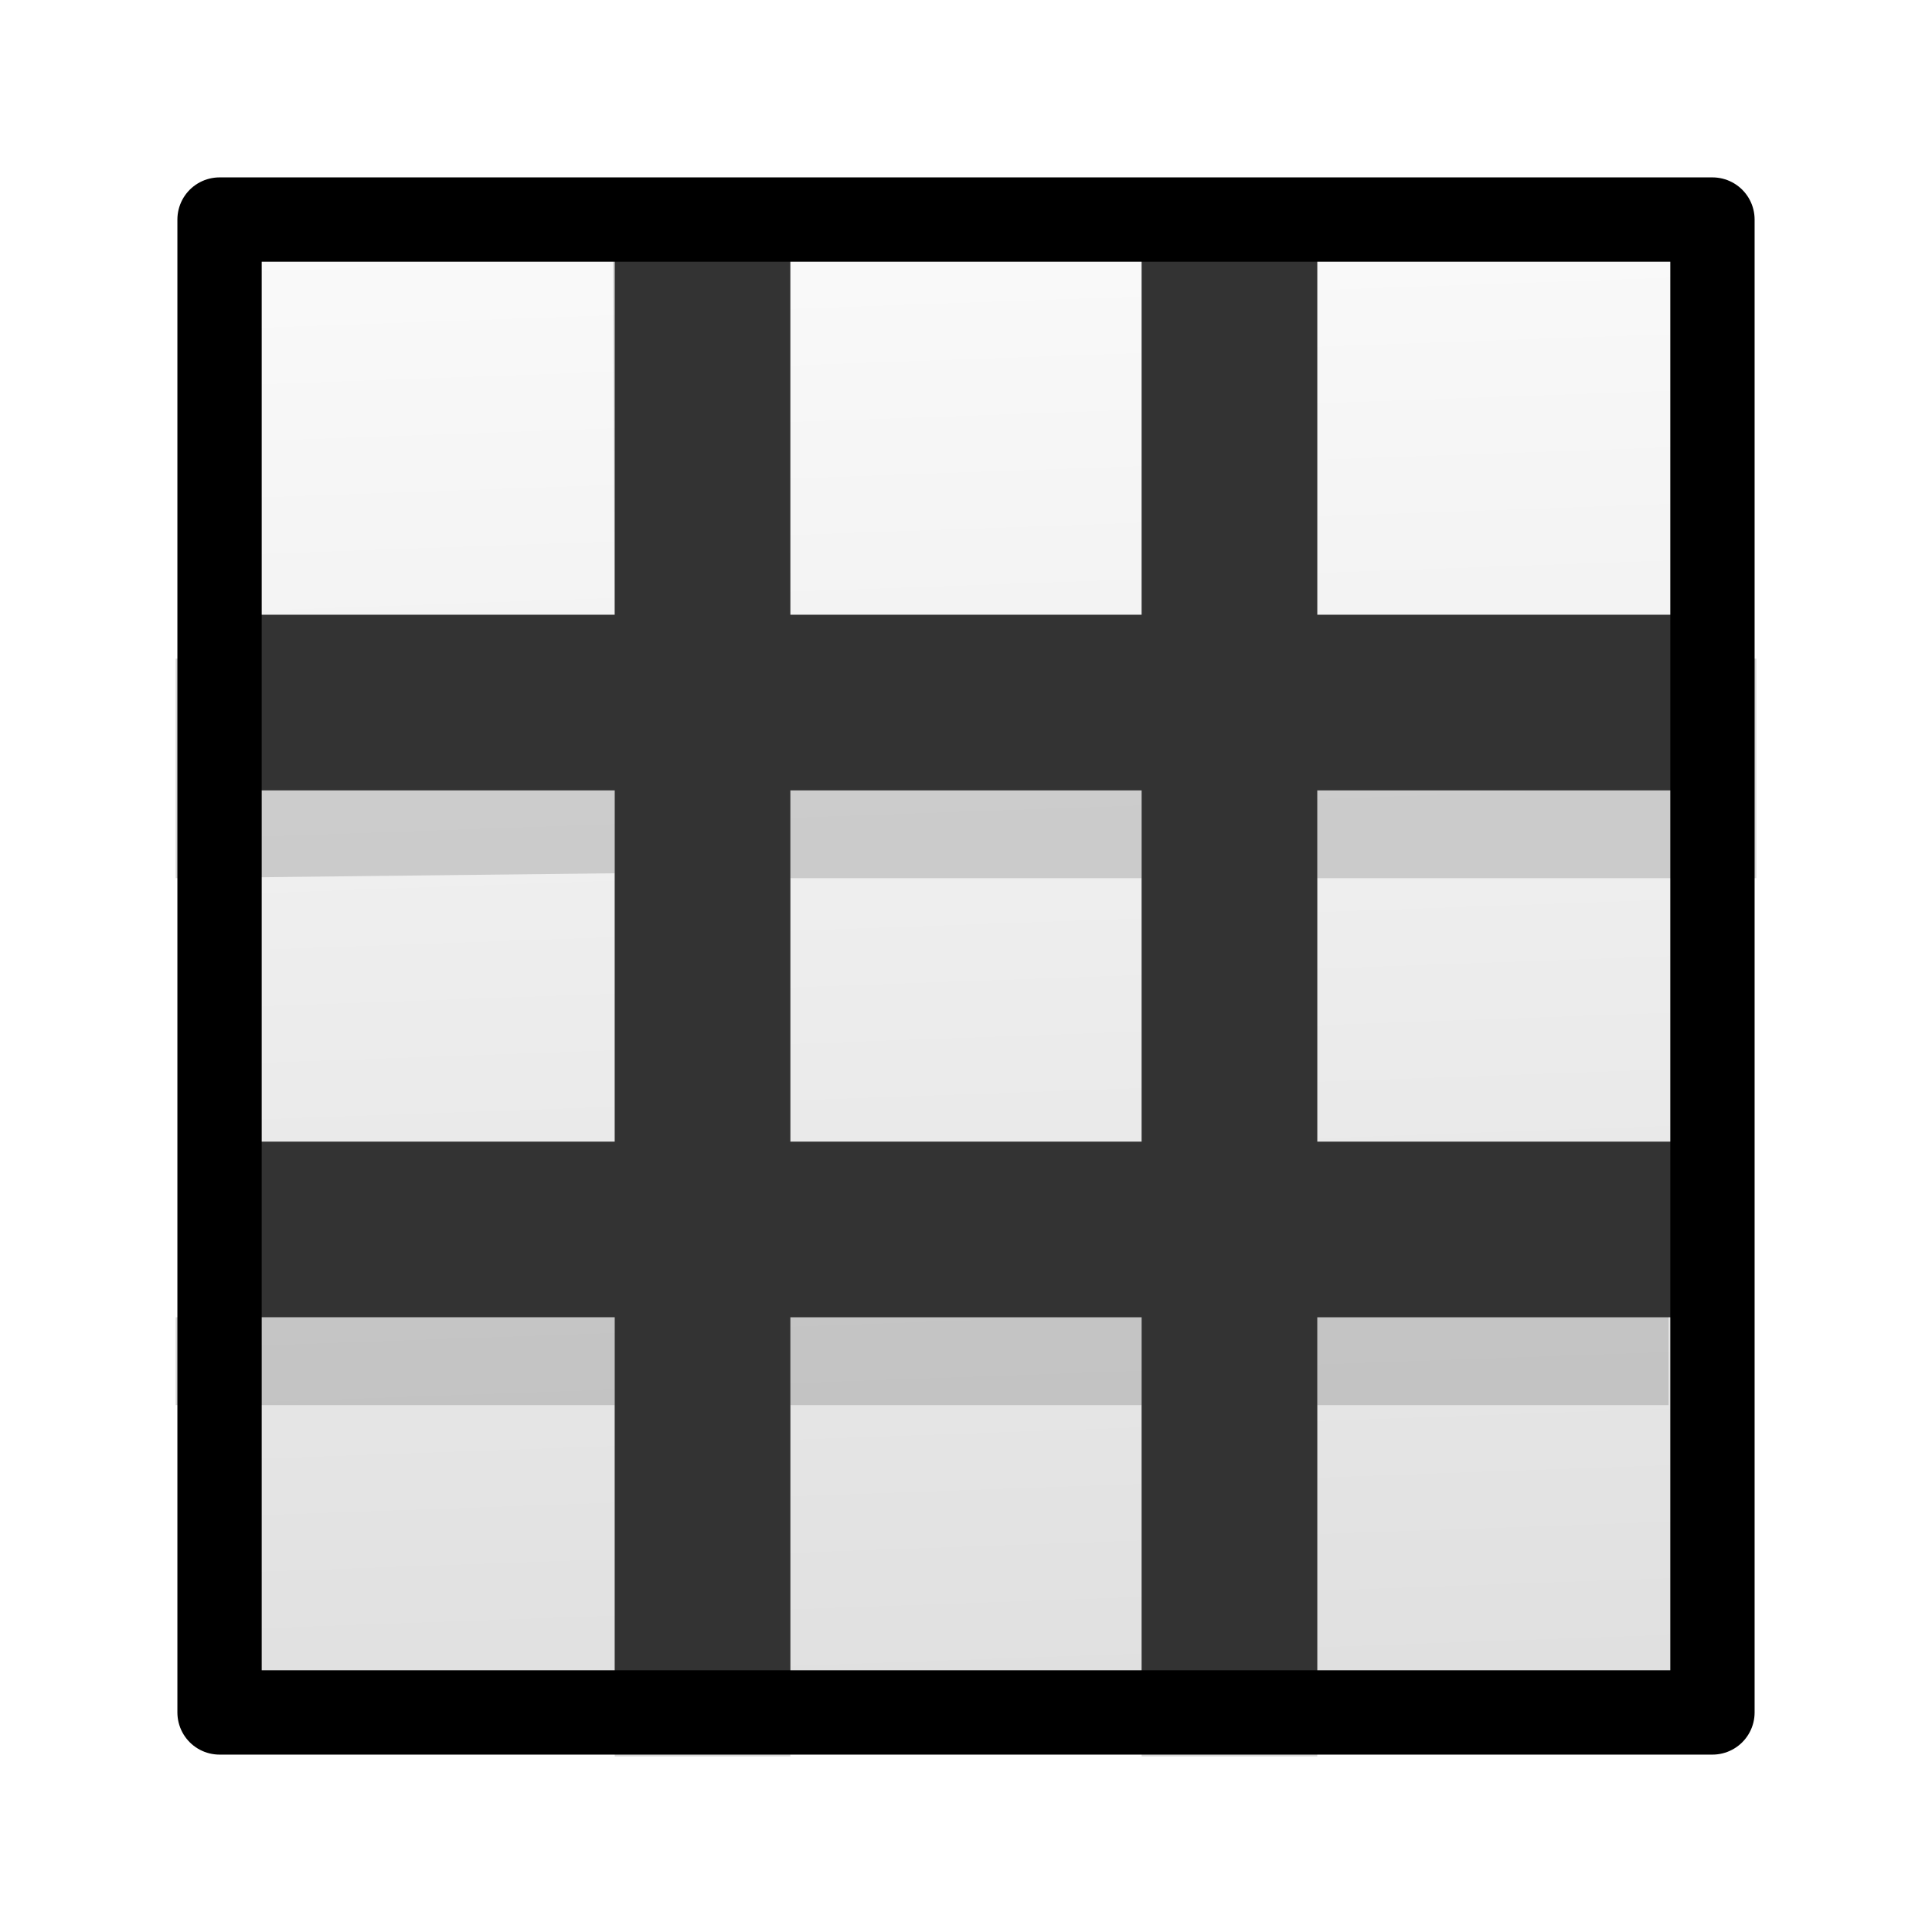
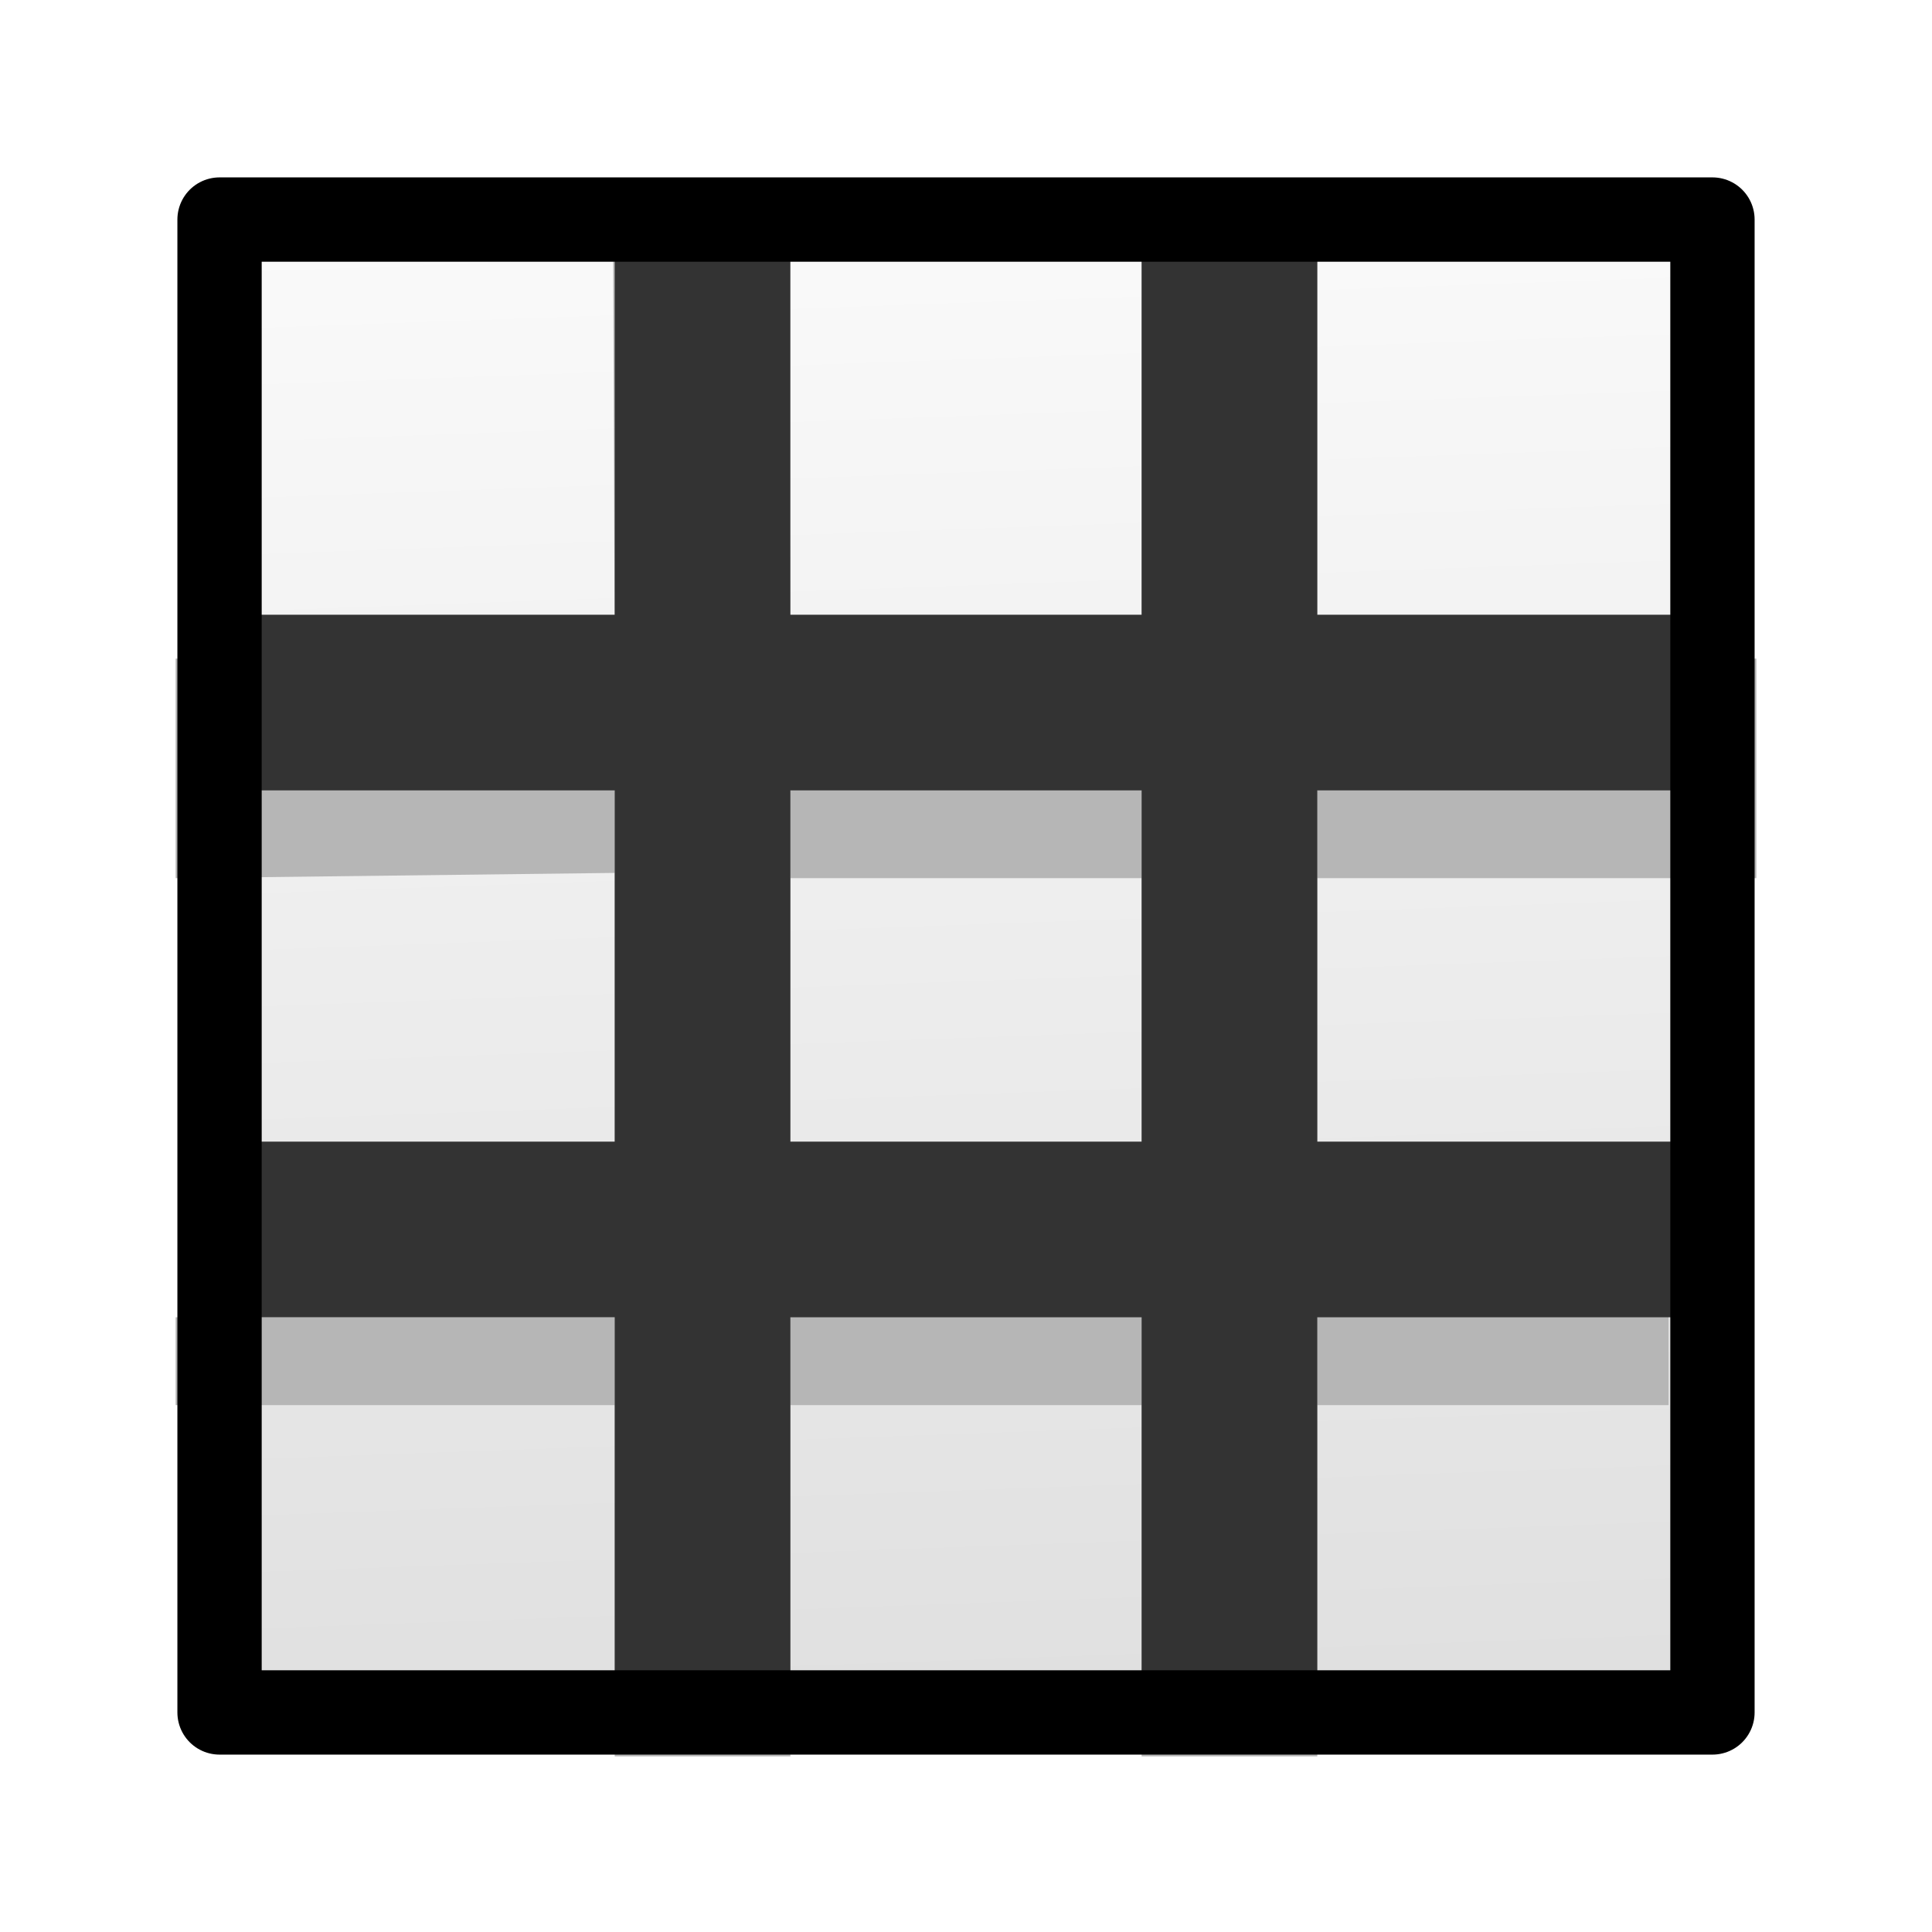
- <svg xmlns="http://www.w3.org/2000/svg" width="100%" height="100%" viewBox="0 0 22 22" fill-rule="evenodd">
-   <path d="M2.5 2.5h17v17h-17z" fill="url(#A)" />
-   <path d="M6.978 2.331L7 7.5H2V10l5-.056V15H2v1h5v4h2v-4h4v4h2v-4h4v-2h-4v-4h5V7.5h-5V2.331h-2V7.5H9l-.022-5.169h-2zM9 10h4v4H9v-4z" fill-opacity=".15" fill-rule="nonzero" />
+ <svg xmlns="http://www.w3.org/2000/svg" fill-rule="evenodd" viewBox="0 0 22 22">
+   <path fill="url(#a)" d="M2.5 2.5h17v17h-17z" />
+   <path fill="#b6b6b6" fill-rule="nonzero" d="M6.98 2.33 7 7.5H2V10l5-.06V15H2v1h5v4h2v-4h4v4h2v-4h4v-2h-4v-4h5V7.5h-5V2.33h-2V7.5H9l-.02-5.17h-2zM9 10h4v4H9v-4z" />
  <g fill="none">
    <g stroke="#333" stroke-width="2">
-       <path d="M8 19.5v-17" />
-       <path d="M2.5 8h17" />
-       <path d="M14 19.5v-17" />
-       <path d="M2.5 14h17" />
+       <path d="M8 19.5v-17M2.5 8h17M14 19.5v-17M2.5 14h17" />
    </g>
-     <path d="M2.5 2.5h17v17h-17z" stroke="#000" stroke-width=".96" stroke-linejoin="round" />
+     <path stroke="#000" stroke-linejoin="round" stroke-width=".96" d="M2.5 2.5h17v17h-17z" />
  </g>
  <defs>
-     <linearGradient id="A" x1="10.338" y1="2.5" x2="11.206" y2="26.948" gradientUnits="userSpaceOnUse">
+     <linearGradient id="a" x1="10.34" x2="11.21" y1="2.5" y2="26.95" gradientUnits="userSpaceOnUse">
      <stop offset="0" stop-color="#fafafa" />
      <stop offset="1" stop-color="#d4d4d4" />
    </linearGradient>
  </defs>
</svg>
